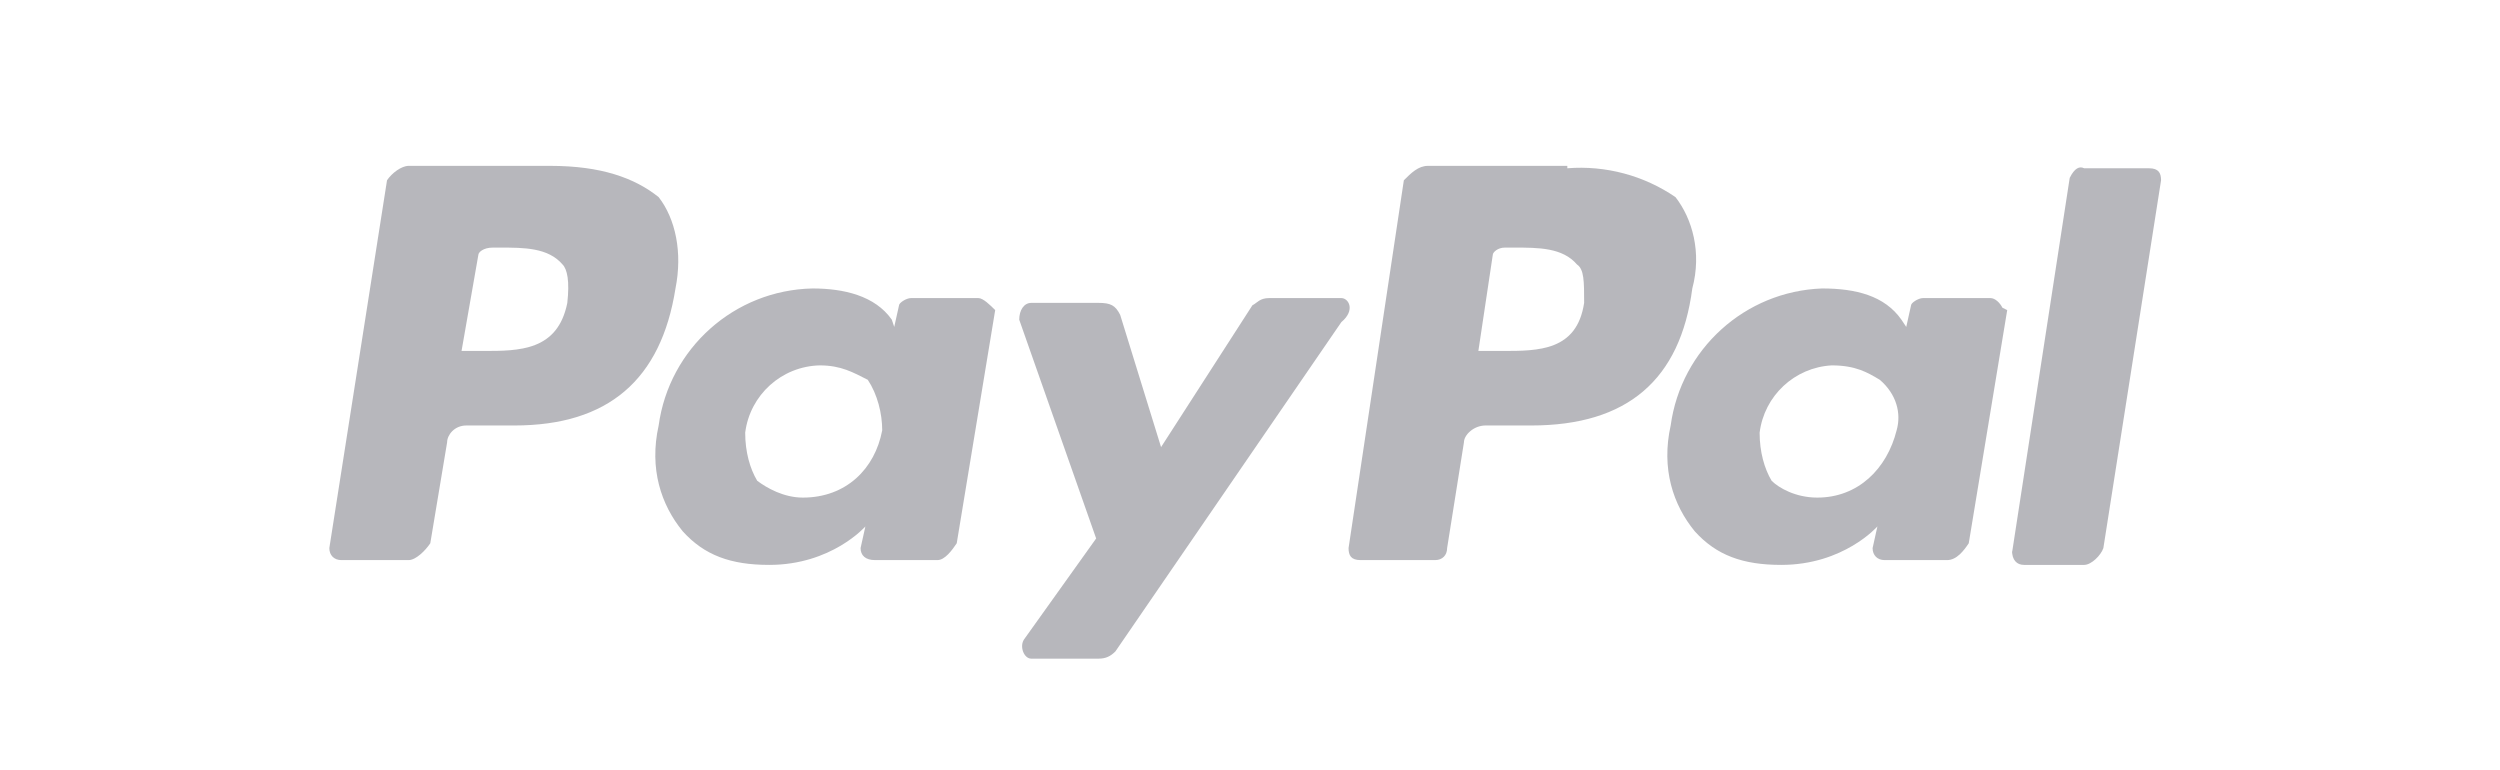
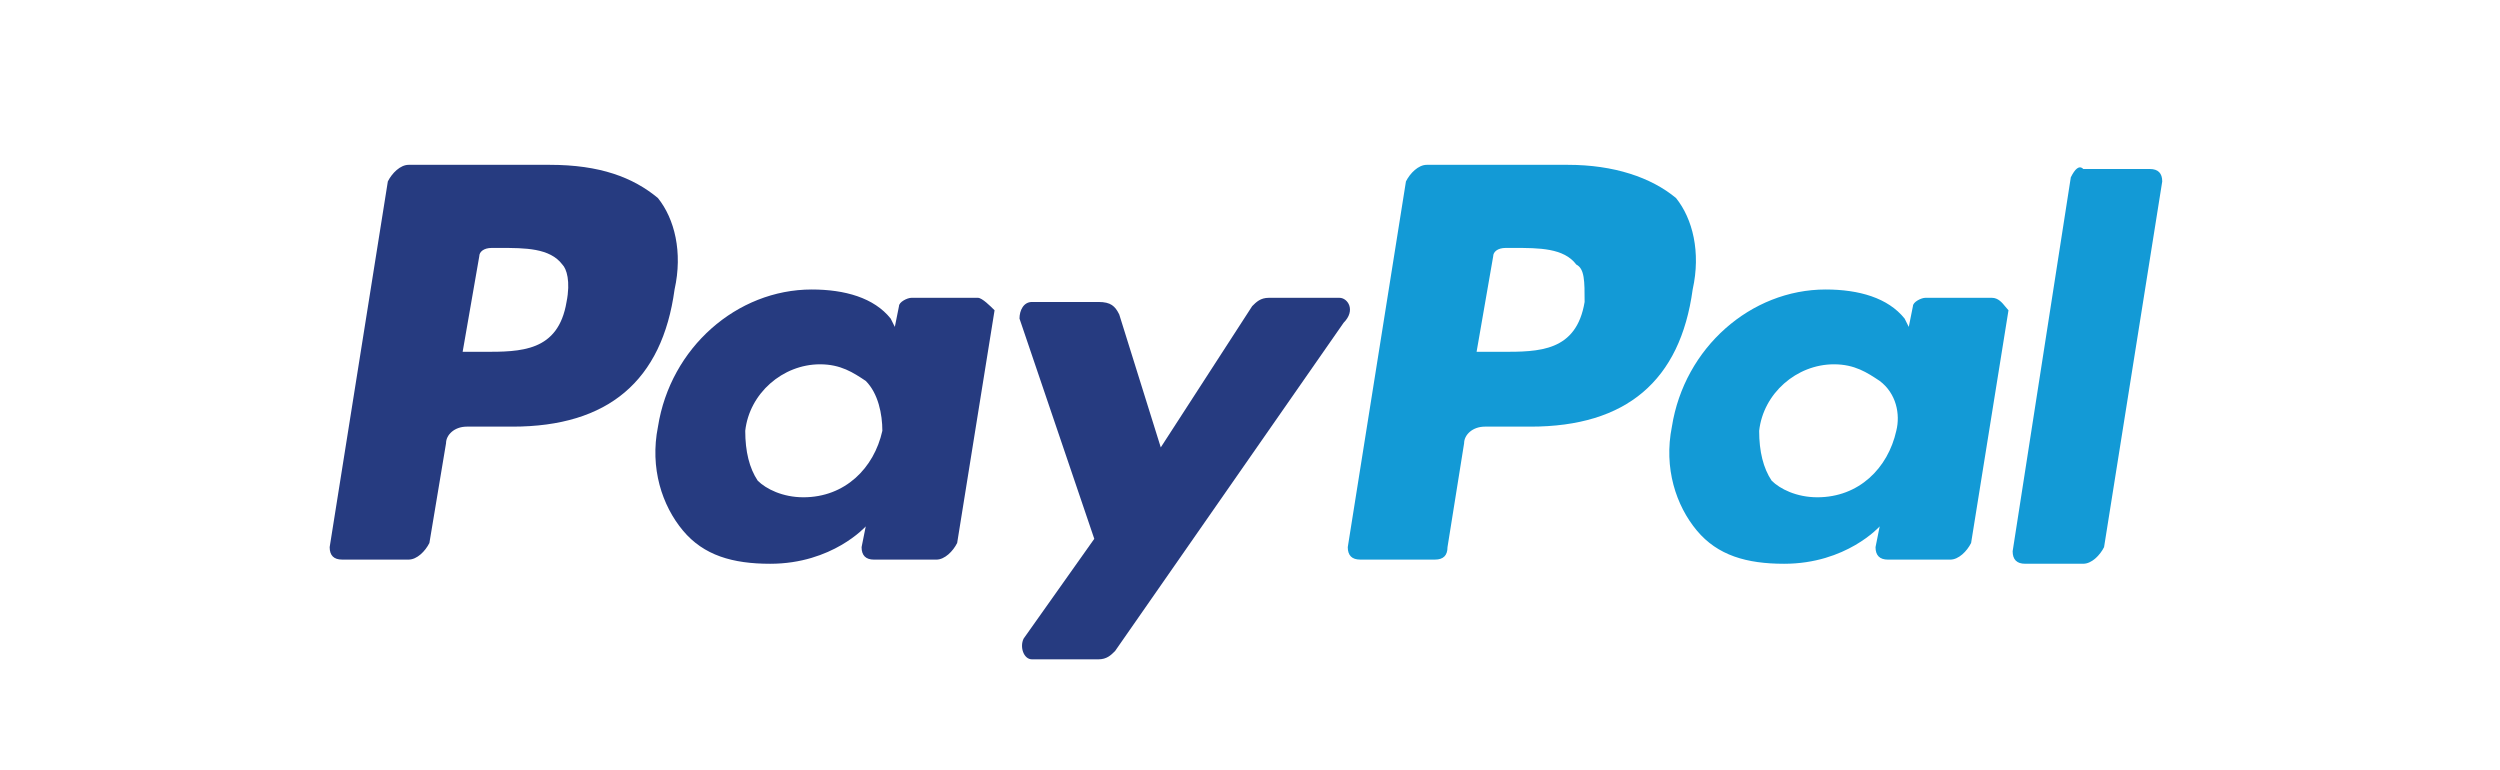
- <svg xmlns="http://www.w3.org/2000/svg" fill="none" viewBox="0 0 104 32">
-   <path fill-rule="evenodd" clip-rule="evenodd" d="M22.9 6.9H17c-.3 0-.7.3-.9.6l-2.4 15.3c0 .3.2.5.5.5H17c.3 0 .7-.4.9-.7l.7-4.2c0-.3.3-.7.8-.7h2c3.9 0 6.1-1.9 6.7-5.7.3-1.5 0-2.9-.7-3.8-1-.8-2.4-1.3-4.5-1.3Zm.7 5.7c-.4 2-2 2-3.5 2h-.9l.7-4c0-.1.2-.3.6-.3h.3c1 0 2 0 2.6.7.2.2.3.7.2 1.6ZM40.7 12.4h-2.8c-.2 0-.5.2-.5.3l-.2.9-.1-.3c-.7-1-2-1.3-3.3-1.3a6.6 6.6 0 0 0-6.4 5.7c-.4 1.8.1 3.3 1 4.4.9 1 2 1.4 3.6 1.4 2.6 0 4-1.6 4-1.6l-.2.9c0 .3.2.5.6.5H39c.3 0 .6-.4.8-.7l1.6-9.7c-.2-.2-.5-.5-.7-.5Zm-4 5.5c-.3 1.6-1.5 2.8-3.3 2.8-.8 0-1.5-.4-1.9-.7-.3-.5-.5-1.2-.5-2a3.2 3.2 0 0 1 3.1-2.8c.9 0 1.4.3 2 .6.4.6.6 1.4.6 2.1Z" fill="#71717A" fill-opacity=".5" />
-   <path d="M52.8 12.4h3c.3 0 .6.5 0 1l-9.4 13.7c-.2.2-.4.3-.7.3h-2.8c-.3 0-.5-.5-.3-.8l3-4.2-3.2-9.1c0-.4.2-.7.5-.7h2.8c.5 0 .7.1.9.5l1.7 5.5 3.8-5.9c.2-.1.3-.3.7-.3Z" fill="#71717A" fill-opacity=".5" />
-   <path fill-rule="evenodd" clip-rule="evenodd" d="M65.2 6.9h-5.8c-.4 0-.7.3-1 .6l-2.3 15.3c0 .3.1.5.5.5h3.1c.3 0 .5-.2.5-.5l.7-4.4c0-.3.4-.7.9-.7h1.9c4 0 6.2-1.9 6.7-5.7.4-1.5 0-2.9-.7-3.8A7 7 0 0 0 65.2 7Zm.7 5.7c-.3 2-1.9 2-3.4 2h-1l.6-4c0-.1.2-.3.5-.3h.4c1 0 2 0 2.6.7.3.2.3.7.3 1.6ZM82.9 12.4H80c-.2 0-.5.2-.5.3l-.2.9-.2-.3c-.7-1-1.9-1.3-3.3-1.3a6.6 6.6 0 0 0-6.3 5.7c-.4 1.8.1 3.3 1 4.4.9 1 2 1.4 3.6 1.4 2.6 0 4-1.6 4-1.6l-.2.9c0 .3.2.5.5.5h2.6c.4 0 .7-.4.9-.7l1.6-9.7-.2-.1c-.1-.2-.3-.4-.5-.4Zm-4 5.5c-.4 1.6-1.6 2.8-3.3 2.8-.9 0-1.6-.4-1.9-.7-.3-.5-.5-1.2-.5-2a3.2 3.2 0 0 1 3-2.8c1 0 1.5.3 2 .6.7.6.9 1.4.7 2.1Z" fill="#71717A" fill-opacity=".5" />
-   <path d="m83.7 23 2.4-15.6c.2-.4.4-.5.6-.4h2.7c.4 0 .5.2.5.5l-2.4 15.3c-.1.3-.5.7-.8.7h-2.5c-.3 0-.5-.2-.5-.6Z" fill="#71717A" fill-opacity=".5" />
+ <svg xmlns="http://www.w3.org/2000/svg" width="104" height="32" viewBox="0 0 104 32" fill="none">
+   <path fill-rule="evenodd" clip-rule="evenodd" d="M22.876 6.857H16.999C16.653 6.857 16.307 7.203 16.134 7.548L13.714 22.761C13.714 23.107 13.887 23.279 14.233 23.279H16.999C17.345 23.279 17.69 22.934 17.863 22.588L18.555 18.439C18.555 18.093 18.9 17.748 19.419 17.748H21.321C25.297 17.748 27.544 15.846 28.062 12.043C28.408 10.487 28.062 9.104 27.371 8.24C26.334 7.376 24.951 6.857 22.876 6.857ZM23.568 12.562C23.222 14.636 21.666 14.636 20.11 14.636H19.246L19.938 10.66C19.938 10.487 20.11 10.314 20.456 10.314H20.802C21.839 10.314 22.876 10.314 23.395 11.006C23.568 11.179 23.741 11.697 23.568 12.562Z" fill="#263B80" />
+   <path fill-rule="evenodd" clip-rule="evenodd" d="M40.682 12.389H37.916C37.744 12.389 37.398 12.562 37.398 12.735L37.225 13.599L37.052 13.253C36.361 12.389 35.151 12.043 33.768 12.043C30.656 12.043 27.89 14.463 27.372 17.748C27.026 19.477 27.544 21.032 28.409 22.07C29.273 23.107 30.483 23.453 32.039 23.453C34.632 23.453 36.015 21.897 36.015 21.897L35.842 22.761C35.842 23.107 36.015 23.28 36.361 23.28H38.954C39.3 23.28 39.645 22.934 39.818 22.588L41.374 12.908C41.201 12.735 40.855 12.389 40.682 12.389ZM36.706 17.921C36.361 19.477 35.151 20.687 33.422 20.687C32.558 20.687 31.866 20.341 31.52 19.995C31.175 19.477 31.002 18.785 31.002 17.921C31.175 16.365 32.558 15.155 34.113 15.155C34.978 15.155 35.496 15.501 36.015 15.846C36.534 16.365 36.706 17.229 36.706 17.921Z" fill="#263B80" />
+   <path d="M52.783 12.389H55.722C56.067 12.389 56.413 12.907 55.895 13.426L46.387 27.083C46.214 27.256 46.041 27.428 45.695 27.428H42.929C42.584 27.428 42.411 26.91 42.584 26.564L45.522 22.415L42.411 13.253C42.411 12.907 42.584 12.562 42.929 12.562H45.695C46.214 12.562 46.387 12.735 46.56 13.08L48.288 18.612L52.091 12.735C52.264 12.562 52.437 12.389 52.783 12.389Z" fill="#263B80" />
+   <path fill-rule="evenodd" clip-rule="evenodd" d="M65.229 6.857H59.351C59.006 6.857 58.66 7.203 58.487 7.548L56.067 22.761C56.067 23.107 56.24 23.279 56.586 23.279H59.697C60.043 23.279 60.216 23.107 60.216 22.761L60.907 18.439C60.907 18.093 61.253 17.748 61.772 17.748H63.673C67.649 17.748 69.896 15.846 70.415 12.043C70.761 10.487 70.415 9.104 69.724 8.24C68.686 7.376 67.13 6.857 65.229 6.857ZM65.92 12.562C65.575 14.636 64.019 14.636 62.463 14.636H61.426L62.117 10.66C62.117 10.487 62.29 10.314 62.636 10.314H62.982C64.019 10.314 65.056 10.314 65.575 11.006C65.92 11.179 65.92 11.697 65.92 12.562Z" fill="#139AD6" />
+   <path fill-rule="evenodd" clip-rule="evenodd" d="M82.862 12.389H80.096C79.923 12.389 79.578 12.562 79.578 12.735L79.405 13.599L79.232 13.253C78.54 12.389 77.33 12.043 75.947 12.043C72.836 12.043 70.07 14.463 69.551 17.748C69.205 19.477 69.724 21.032 70.588 22.07C71.453 23.107 72.663 23.453 74.219 23.453C76.812 23.453 78.195 21.897 78.195 21.897L78.022 22.761C78.022 23.107 78.195 23.28 78.54 23.28H81.133C81.479 23.28 81.825 22.934 81.998 22.588L83.553 12.908C83.513 12.867 83.472 12.816 83.429 12.763C83.289 12.591 83.126 12.389 82.862 12.389ZM78.886 17.921C78.54 19.477 77.33 20.687 75.602 20.687C74.737 20.687 74.046 20.341 73.7 19.995C73.354 19.477 73.181 18.785 73.181 17.921C73.354 16.365 74.737 15.155 76.293 15.155C77.157 15.155 77.676 15.501 78.195 15.846C78.886 16.365 79.059 17.229 78.886 17.921Z" fill="#139AD6" />
+   <path d="M83.726 22.933L86.146 7.375C86.319 7.03 86.492 6.857 86.665 7.03H89.431C89.776 7.03 89.949 7.203 89.949 7.548L87.529 22.761C87.356 23.106 87.01 23.452 86.665 23.452H84.245C83.899 23.452 83.726 23.279 83.726 22.933Z" fill="#139AD6" />
</svg>
